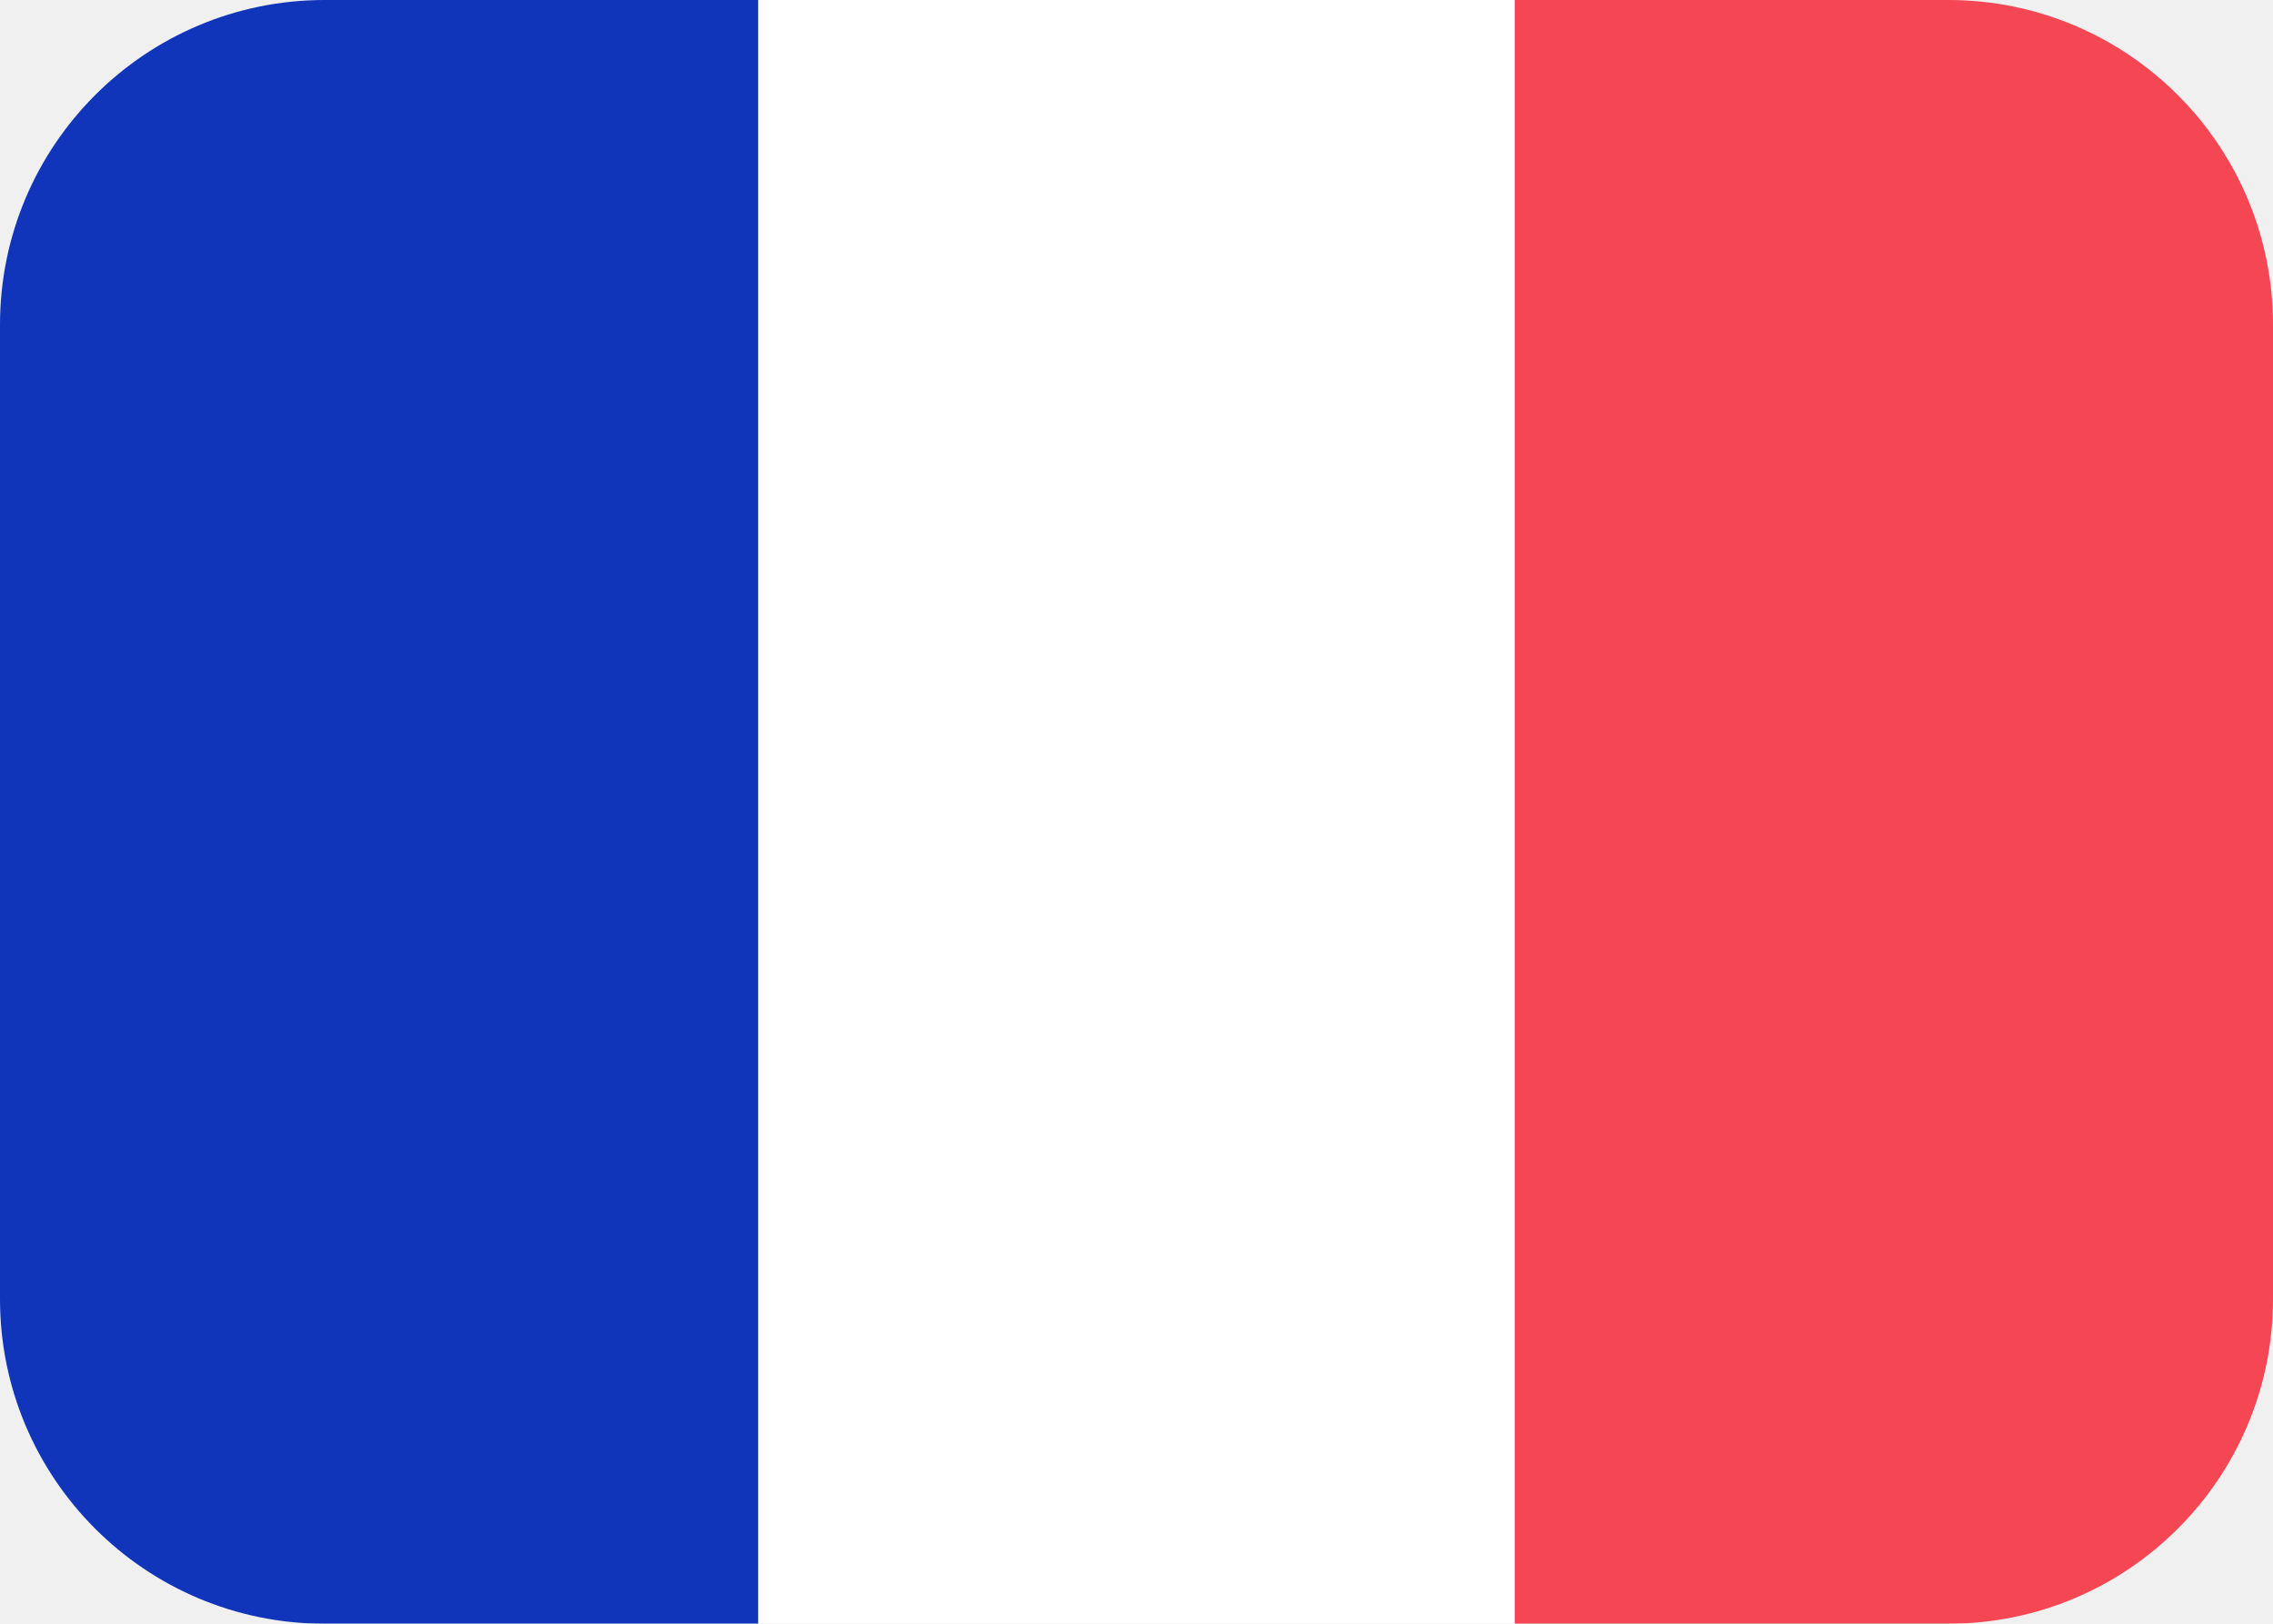
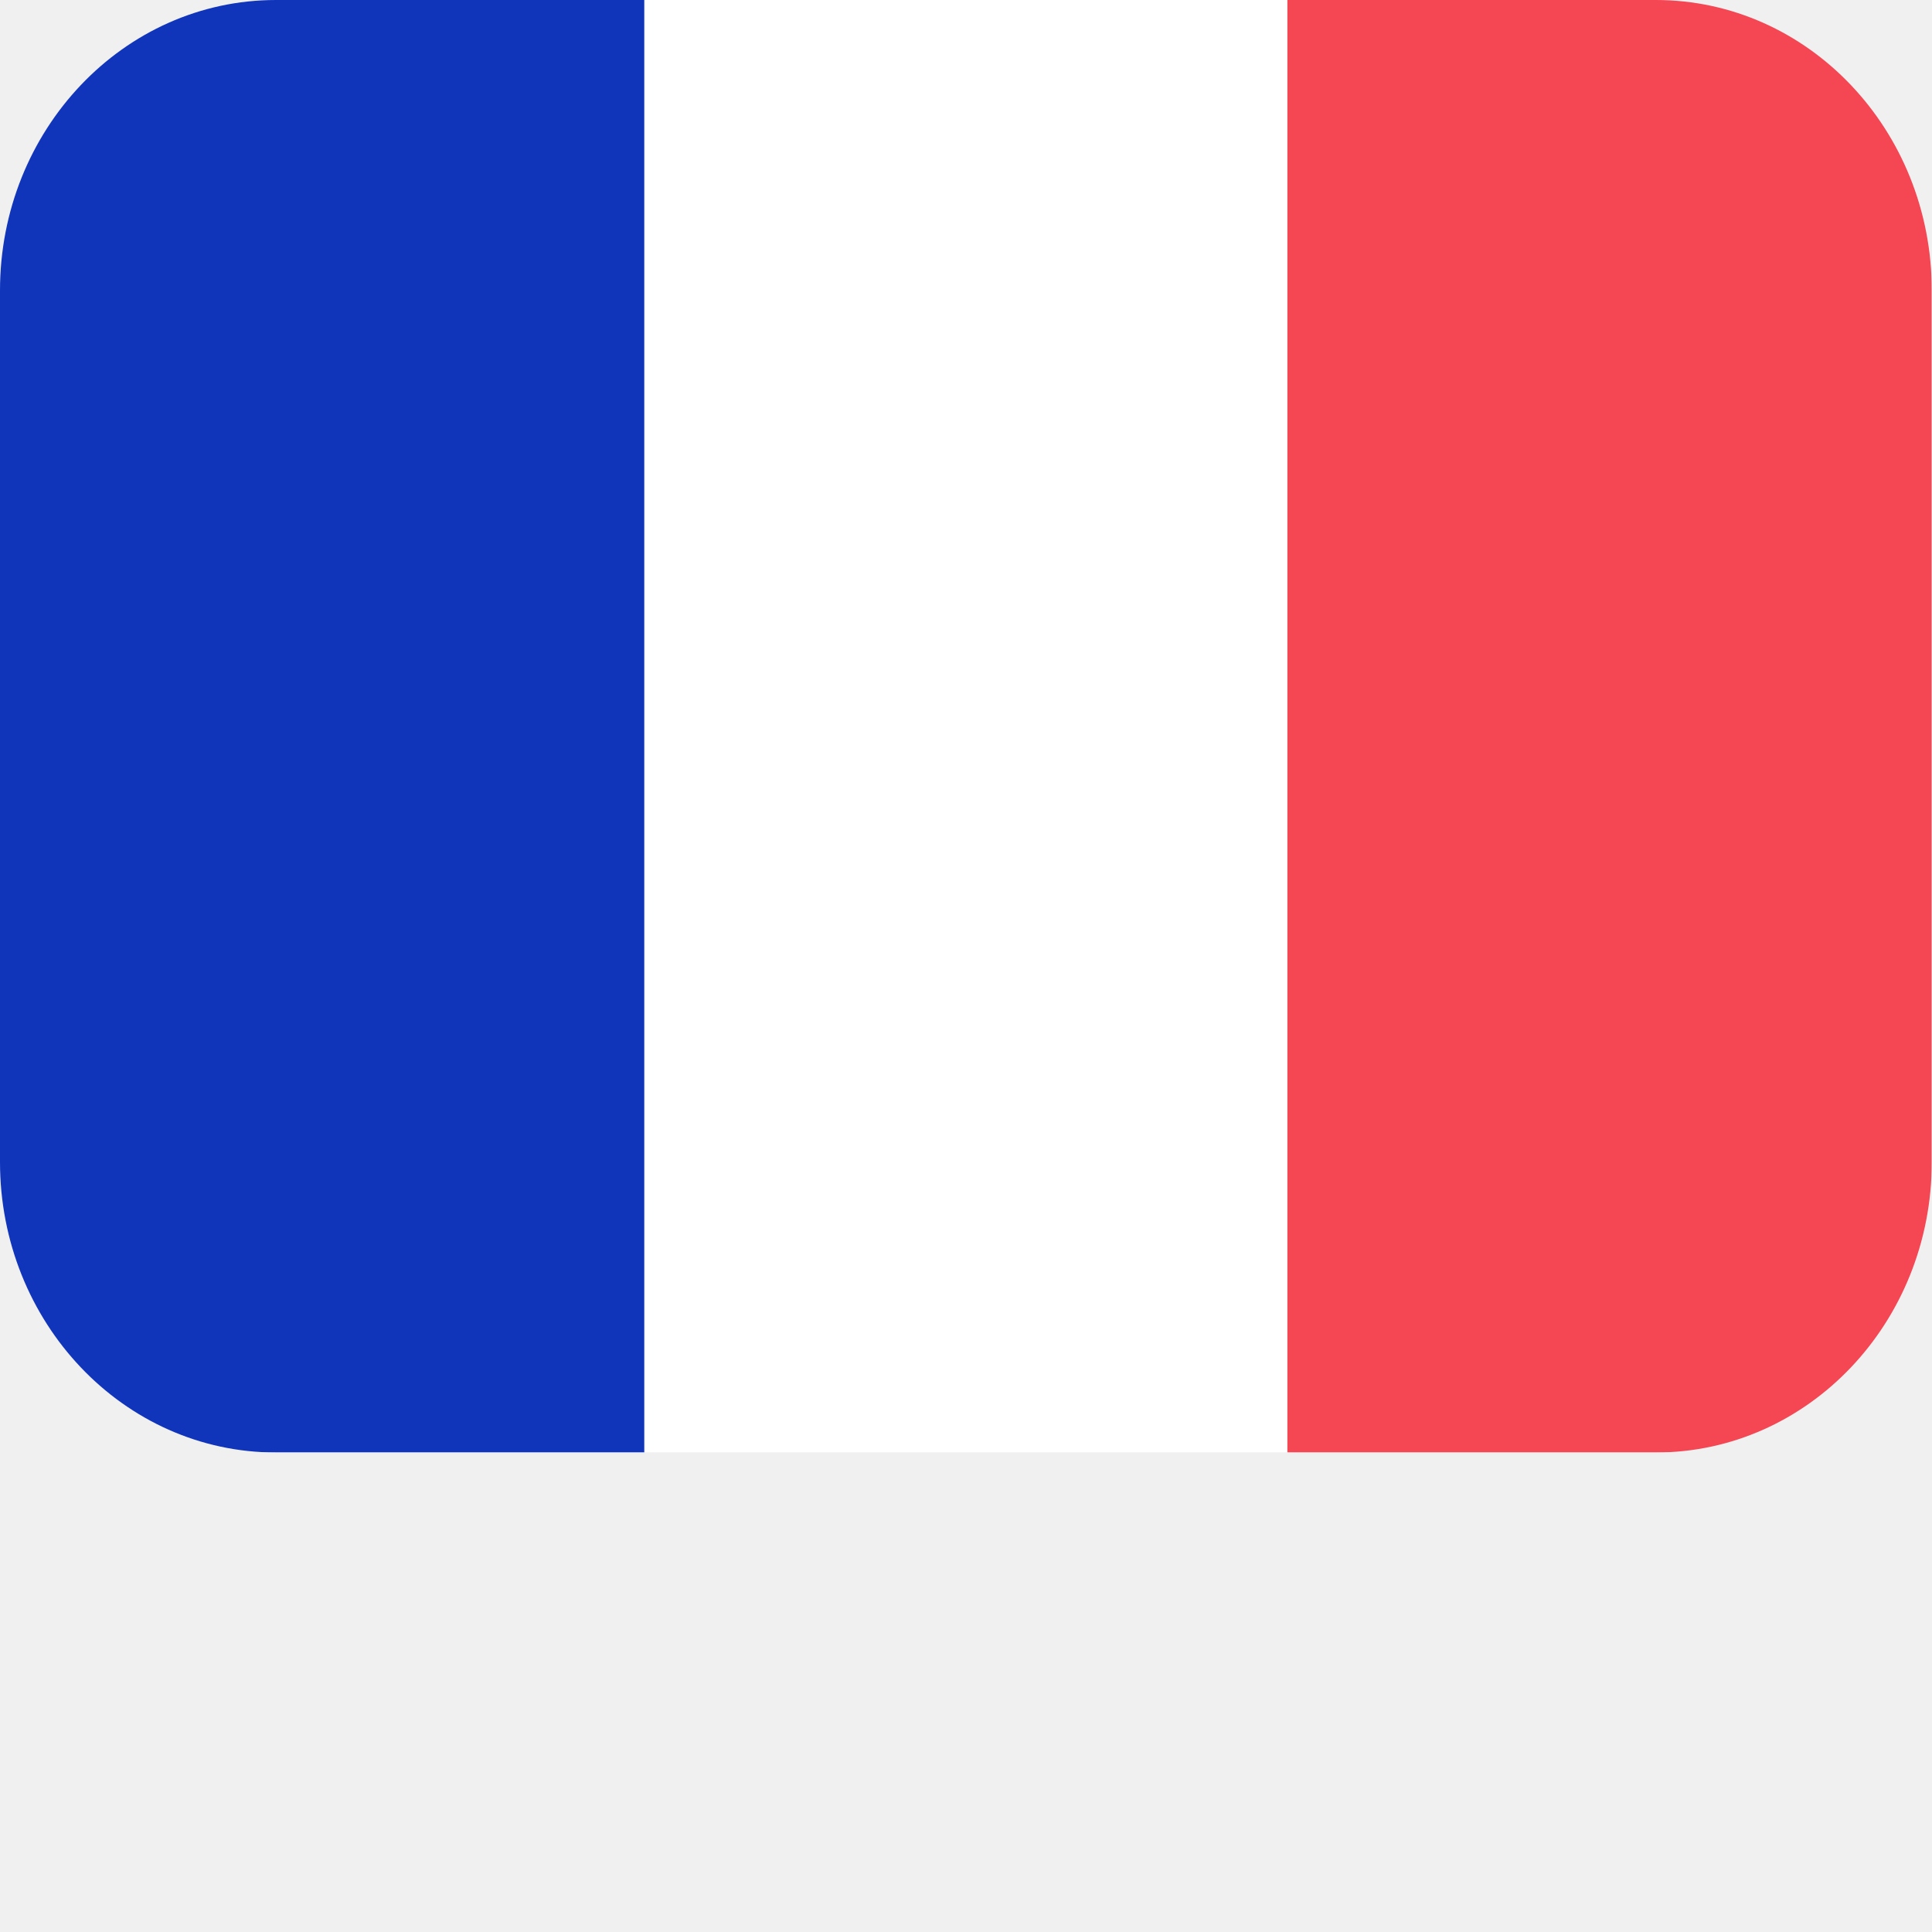
- <svg xmlns="http://www.w3.org/2000/svg" width="14" height="10">
+ <svg xmlns="http://www.w3.org/2000/svg" width="100" height="100">
  <defs>
    <mask id="fr-a" x="0" y="0" width="14" height="10">
      <rect width="14" height="10" rx="2" fill="#FFF" />
    </mask>
  </defs>
-   <g mask="url(#fr-a)">
+   <g mask="url(#fr-a)" transform="scale(7.142 7.51806)">
    <path fill="#1035BB" d="M0 0h4.67v10H0z" />
    <path fill="#FFF" d="M4.67 0h4.67v10H4.67z" />
    <path fill="#F44653" d="M9.33 0H14v10H9.33z" />
  </g>
</svg>
